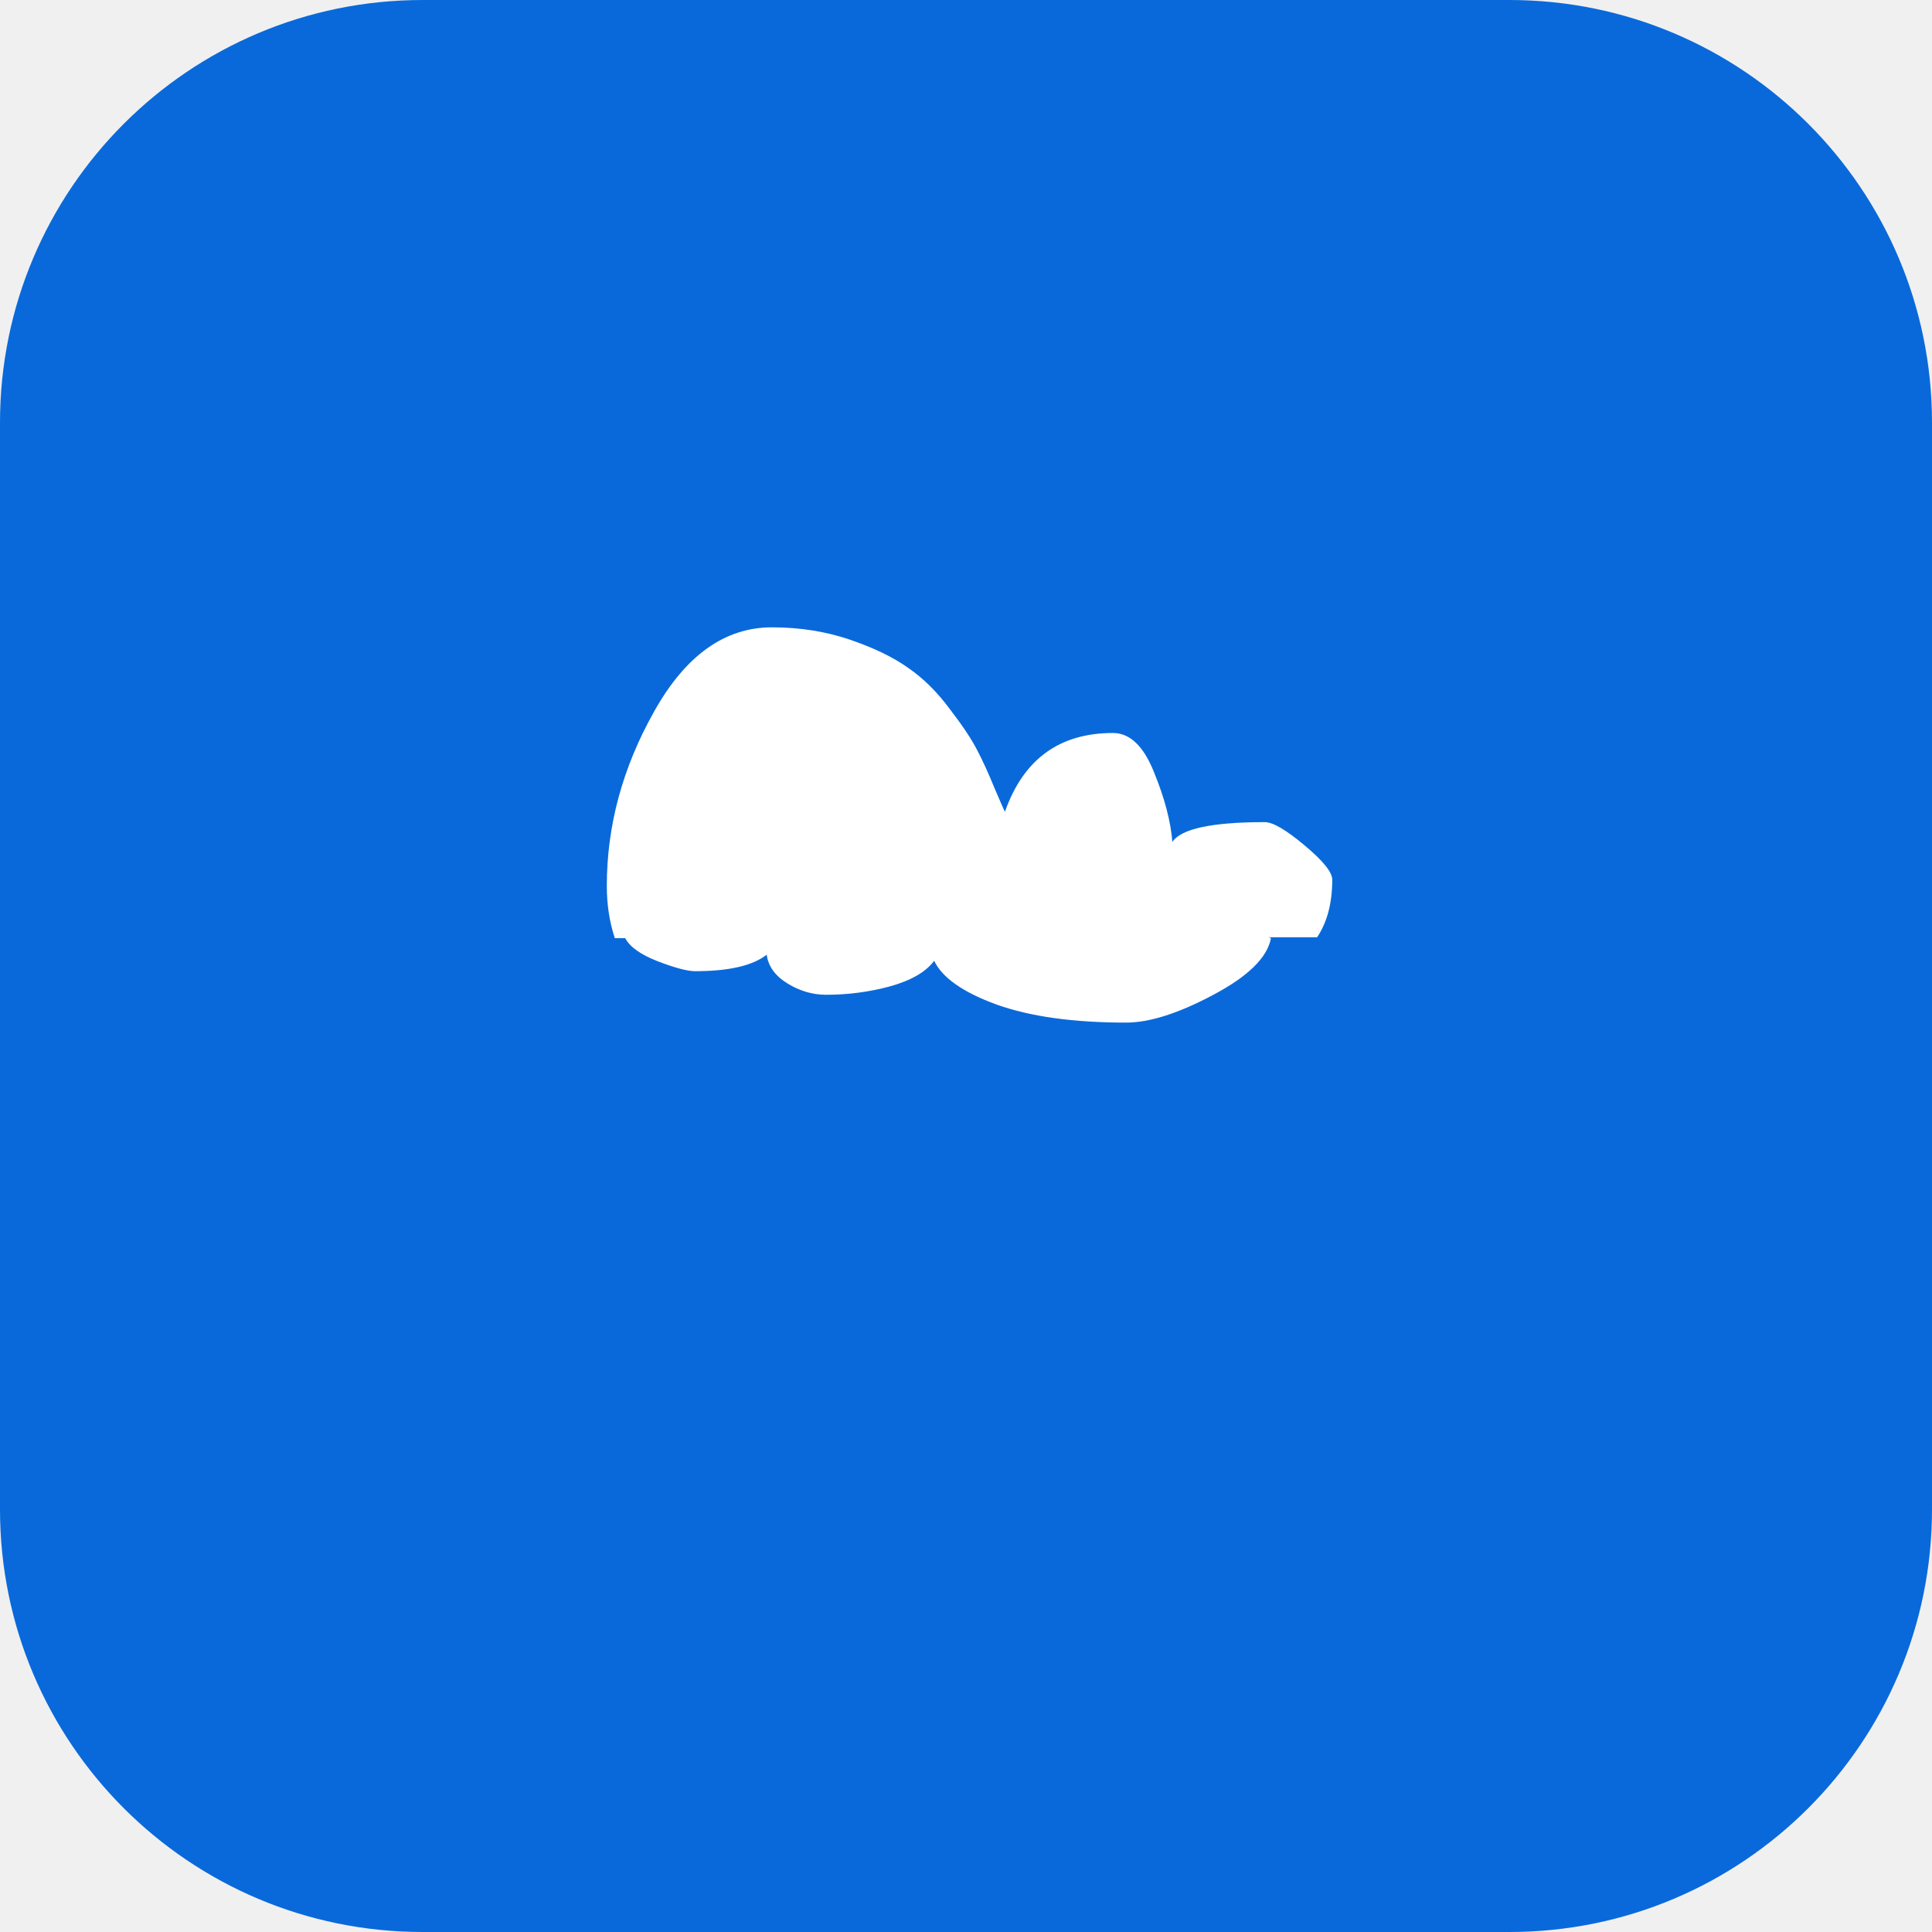
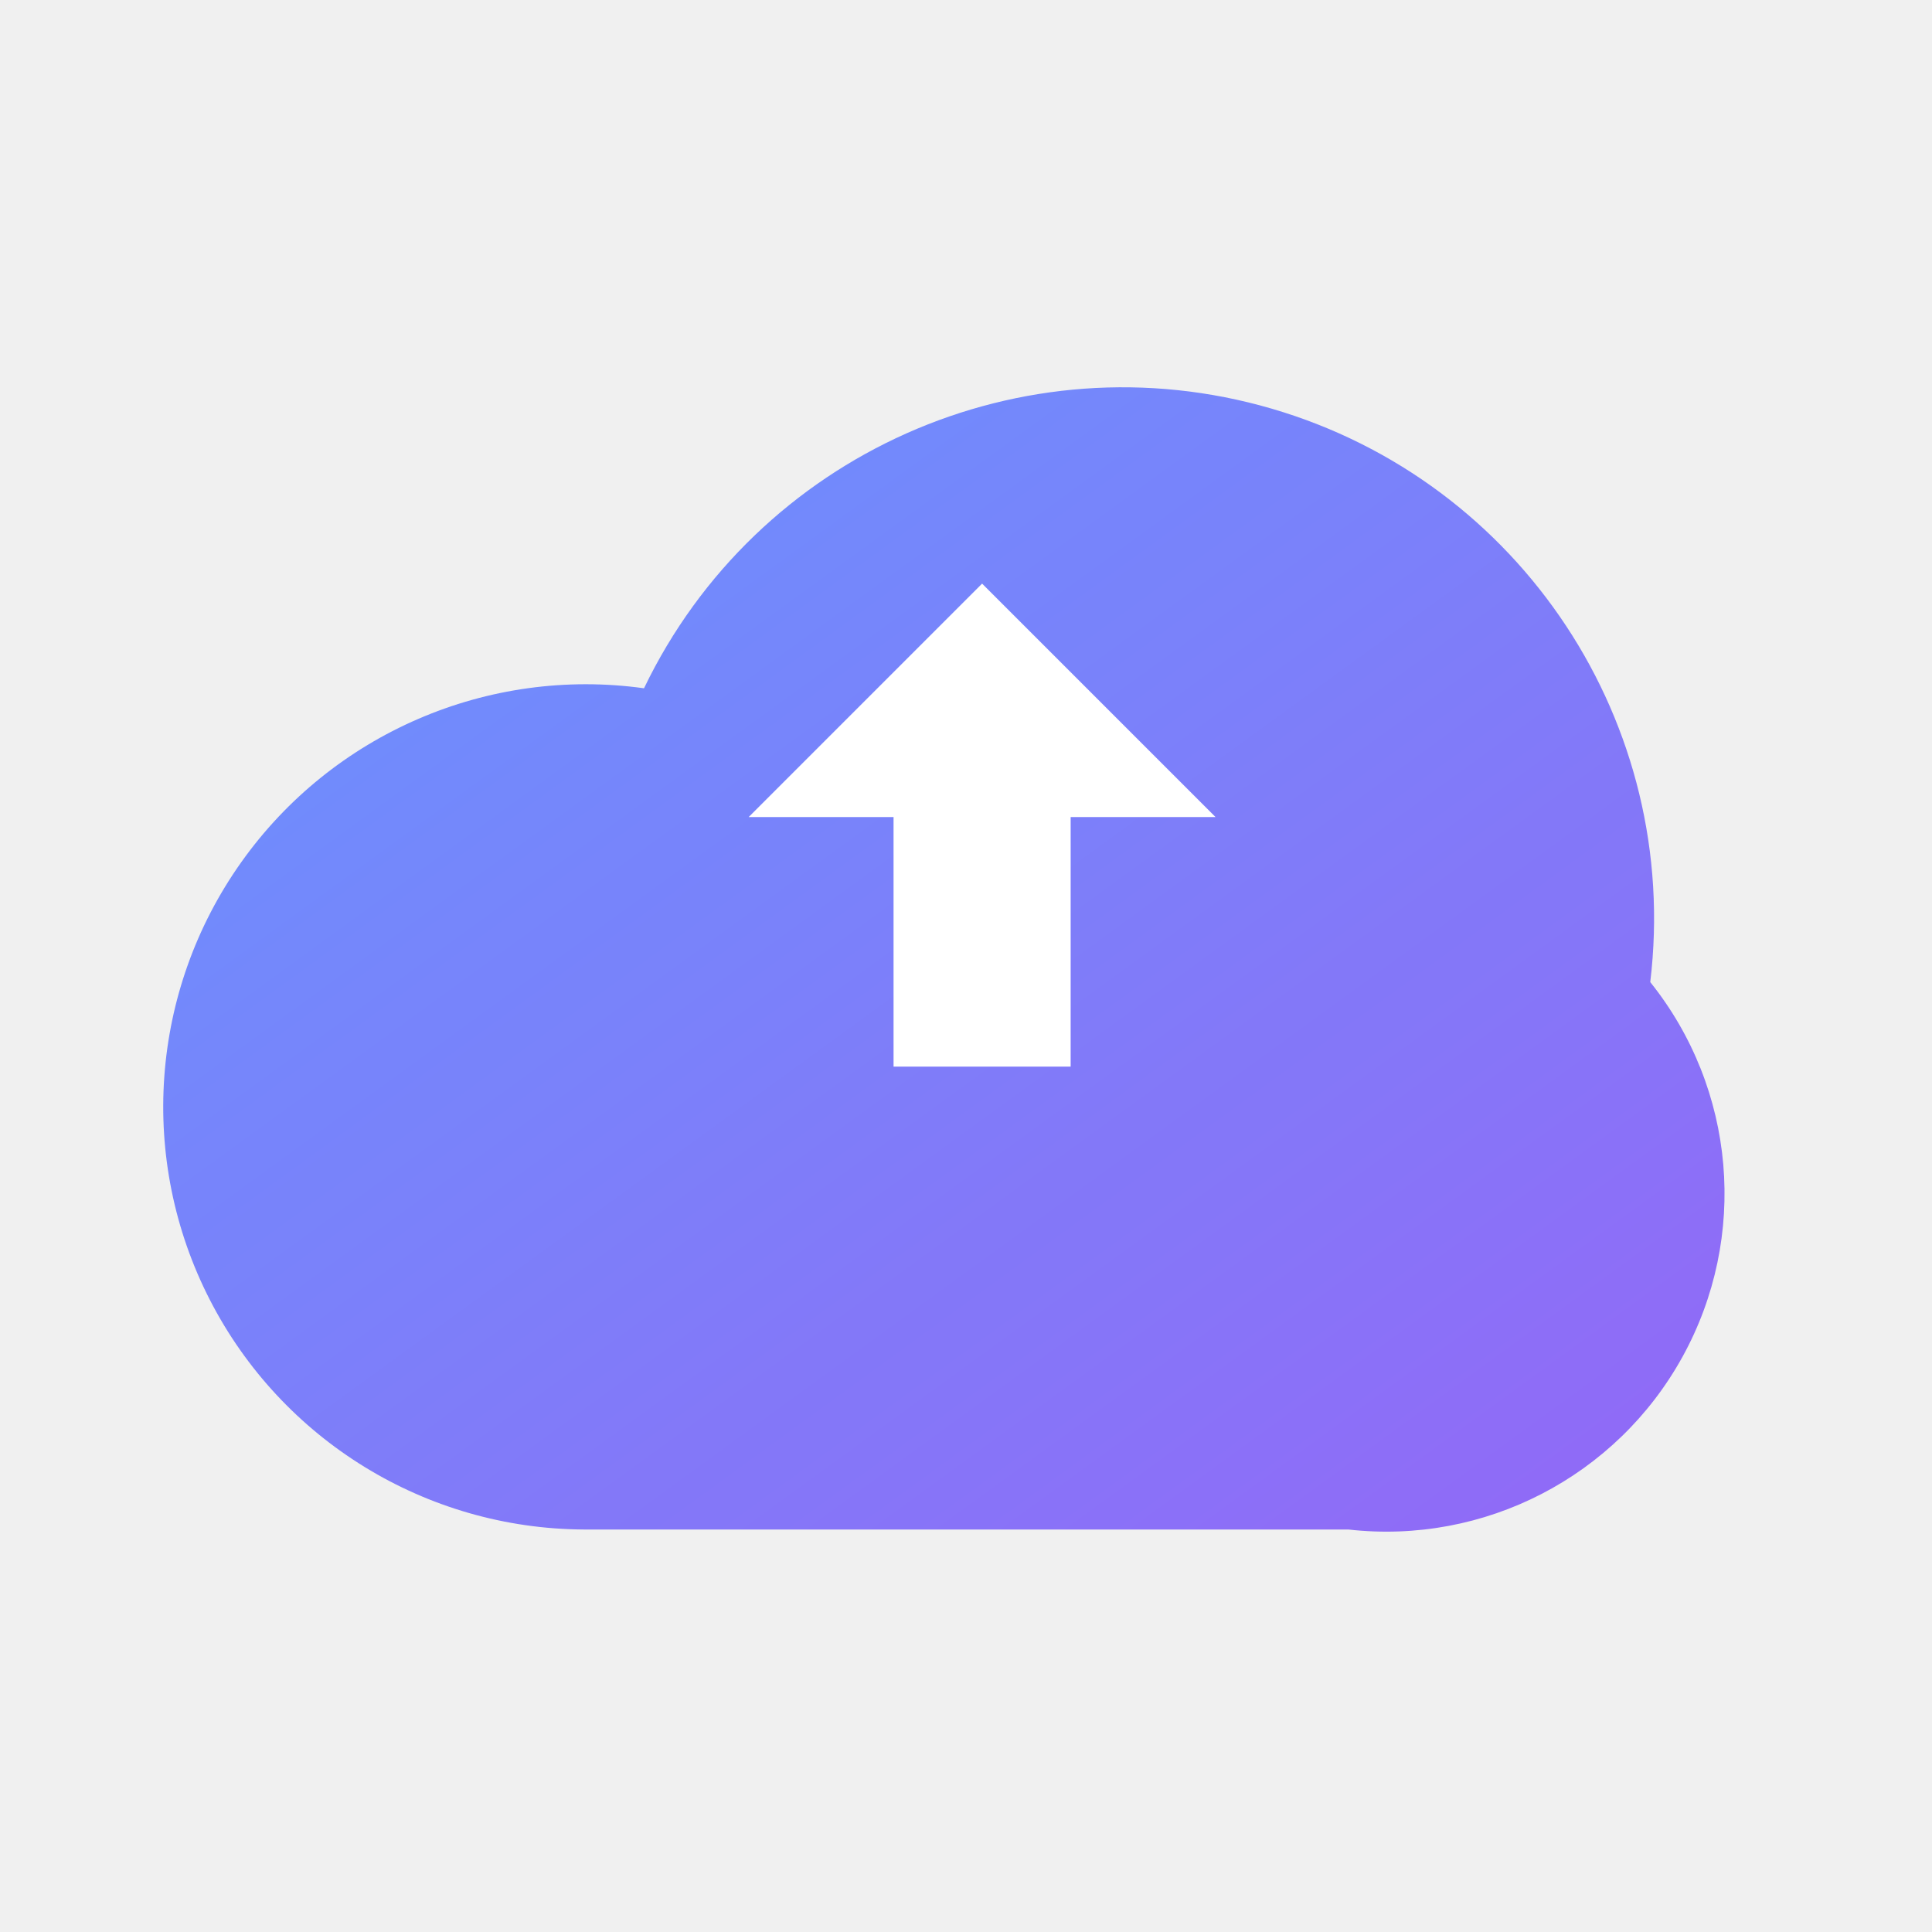
- <svg xmlns="http://www.w3.org/2000/svg" viewBox="0 0 64 64">
-   <rect width="64" height="64" rx="14" fill="#0969da" />
-   <text x="32" y="44" font-size="34" text-anchor="middle" fill="#fff">☁</text>
+ <svg xmlns="http://www.w3.org/2000/svg" viewBox="0 0 48 48">
+   <defs>
+     <linearGradient id="lg" x1="0" y1="0" x2="1" y2="1">
+       <stop offset="0" stop-color="#5b8dff" />
+       <stop offset="1" stop-color="#8b5cf6" />
+     </linearGradient>
+   </defs>
+   <path fill="url(#lg)" opacity=".92" d="M33.5 38h-19A10.5 10.5 0 1 1 16 17.1 13.2 13.2 0 0 1 41 24.4 8.4 8.4 0 0 1 33.5 38z" />
+   <path fill="#fff" d="M24.4 14.5l5.8 5.8h-3.6v6.2h-4.4v-6.2h-3.6z" />
</svg>
